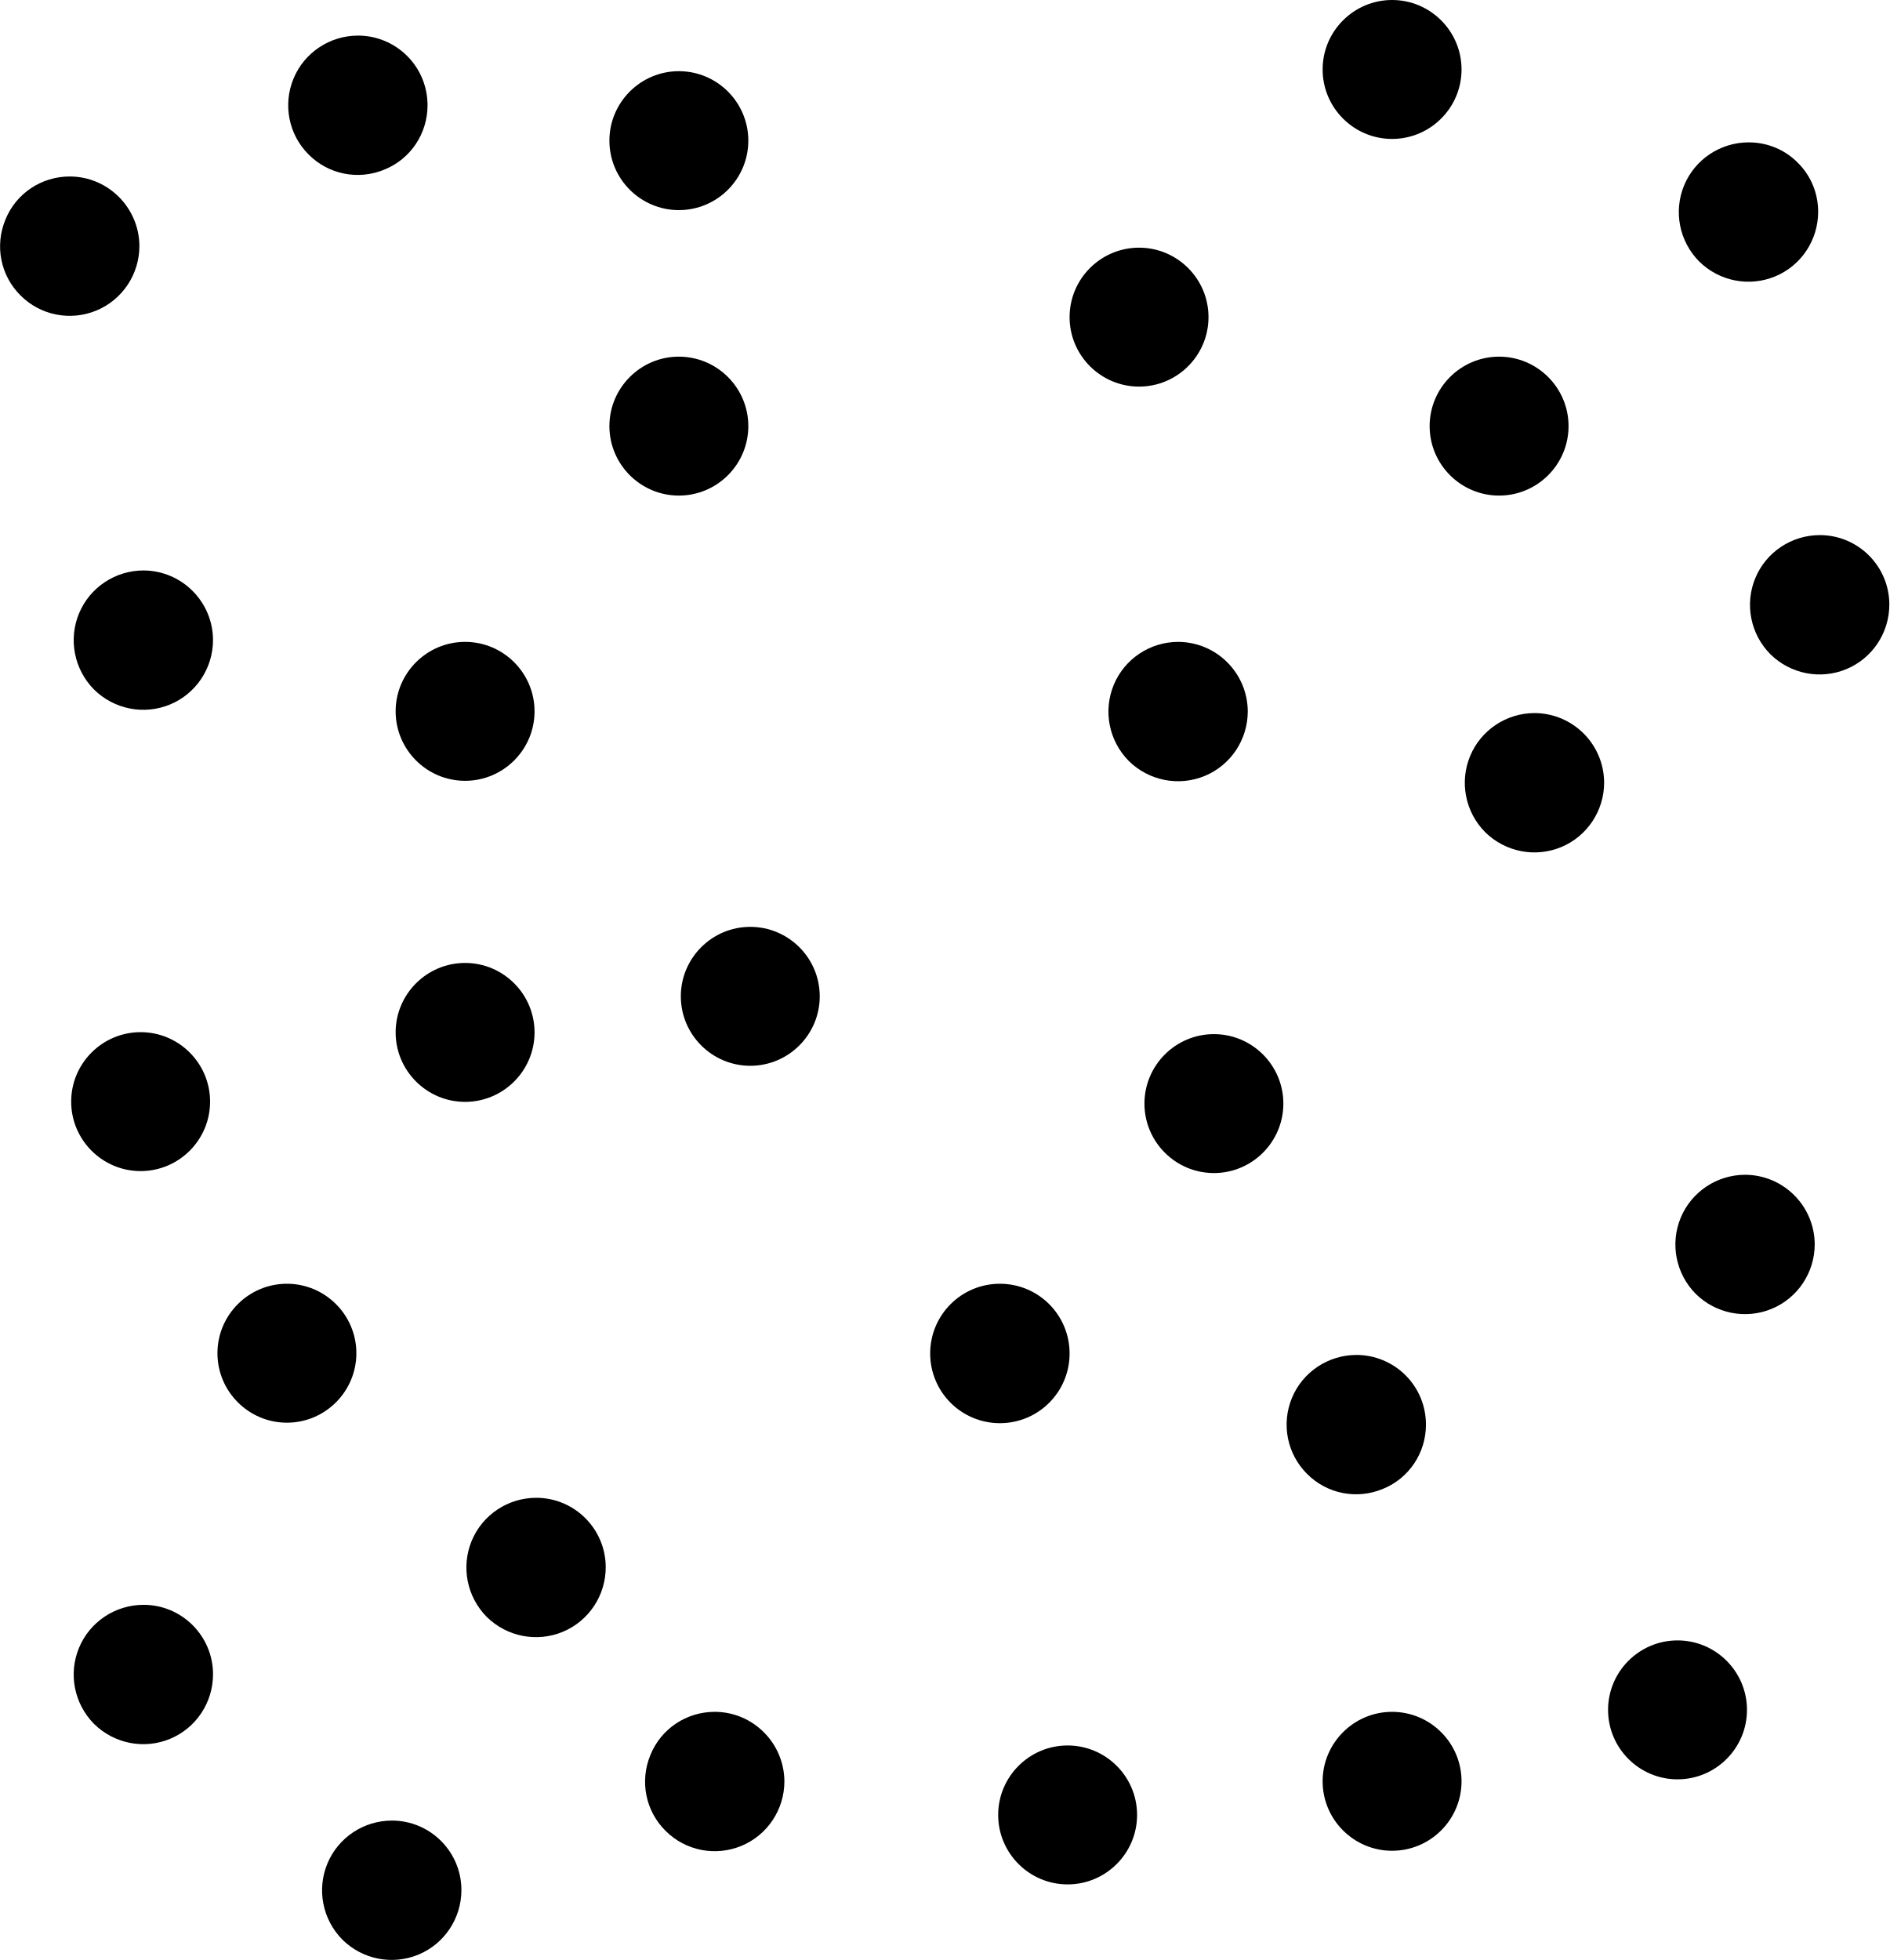
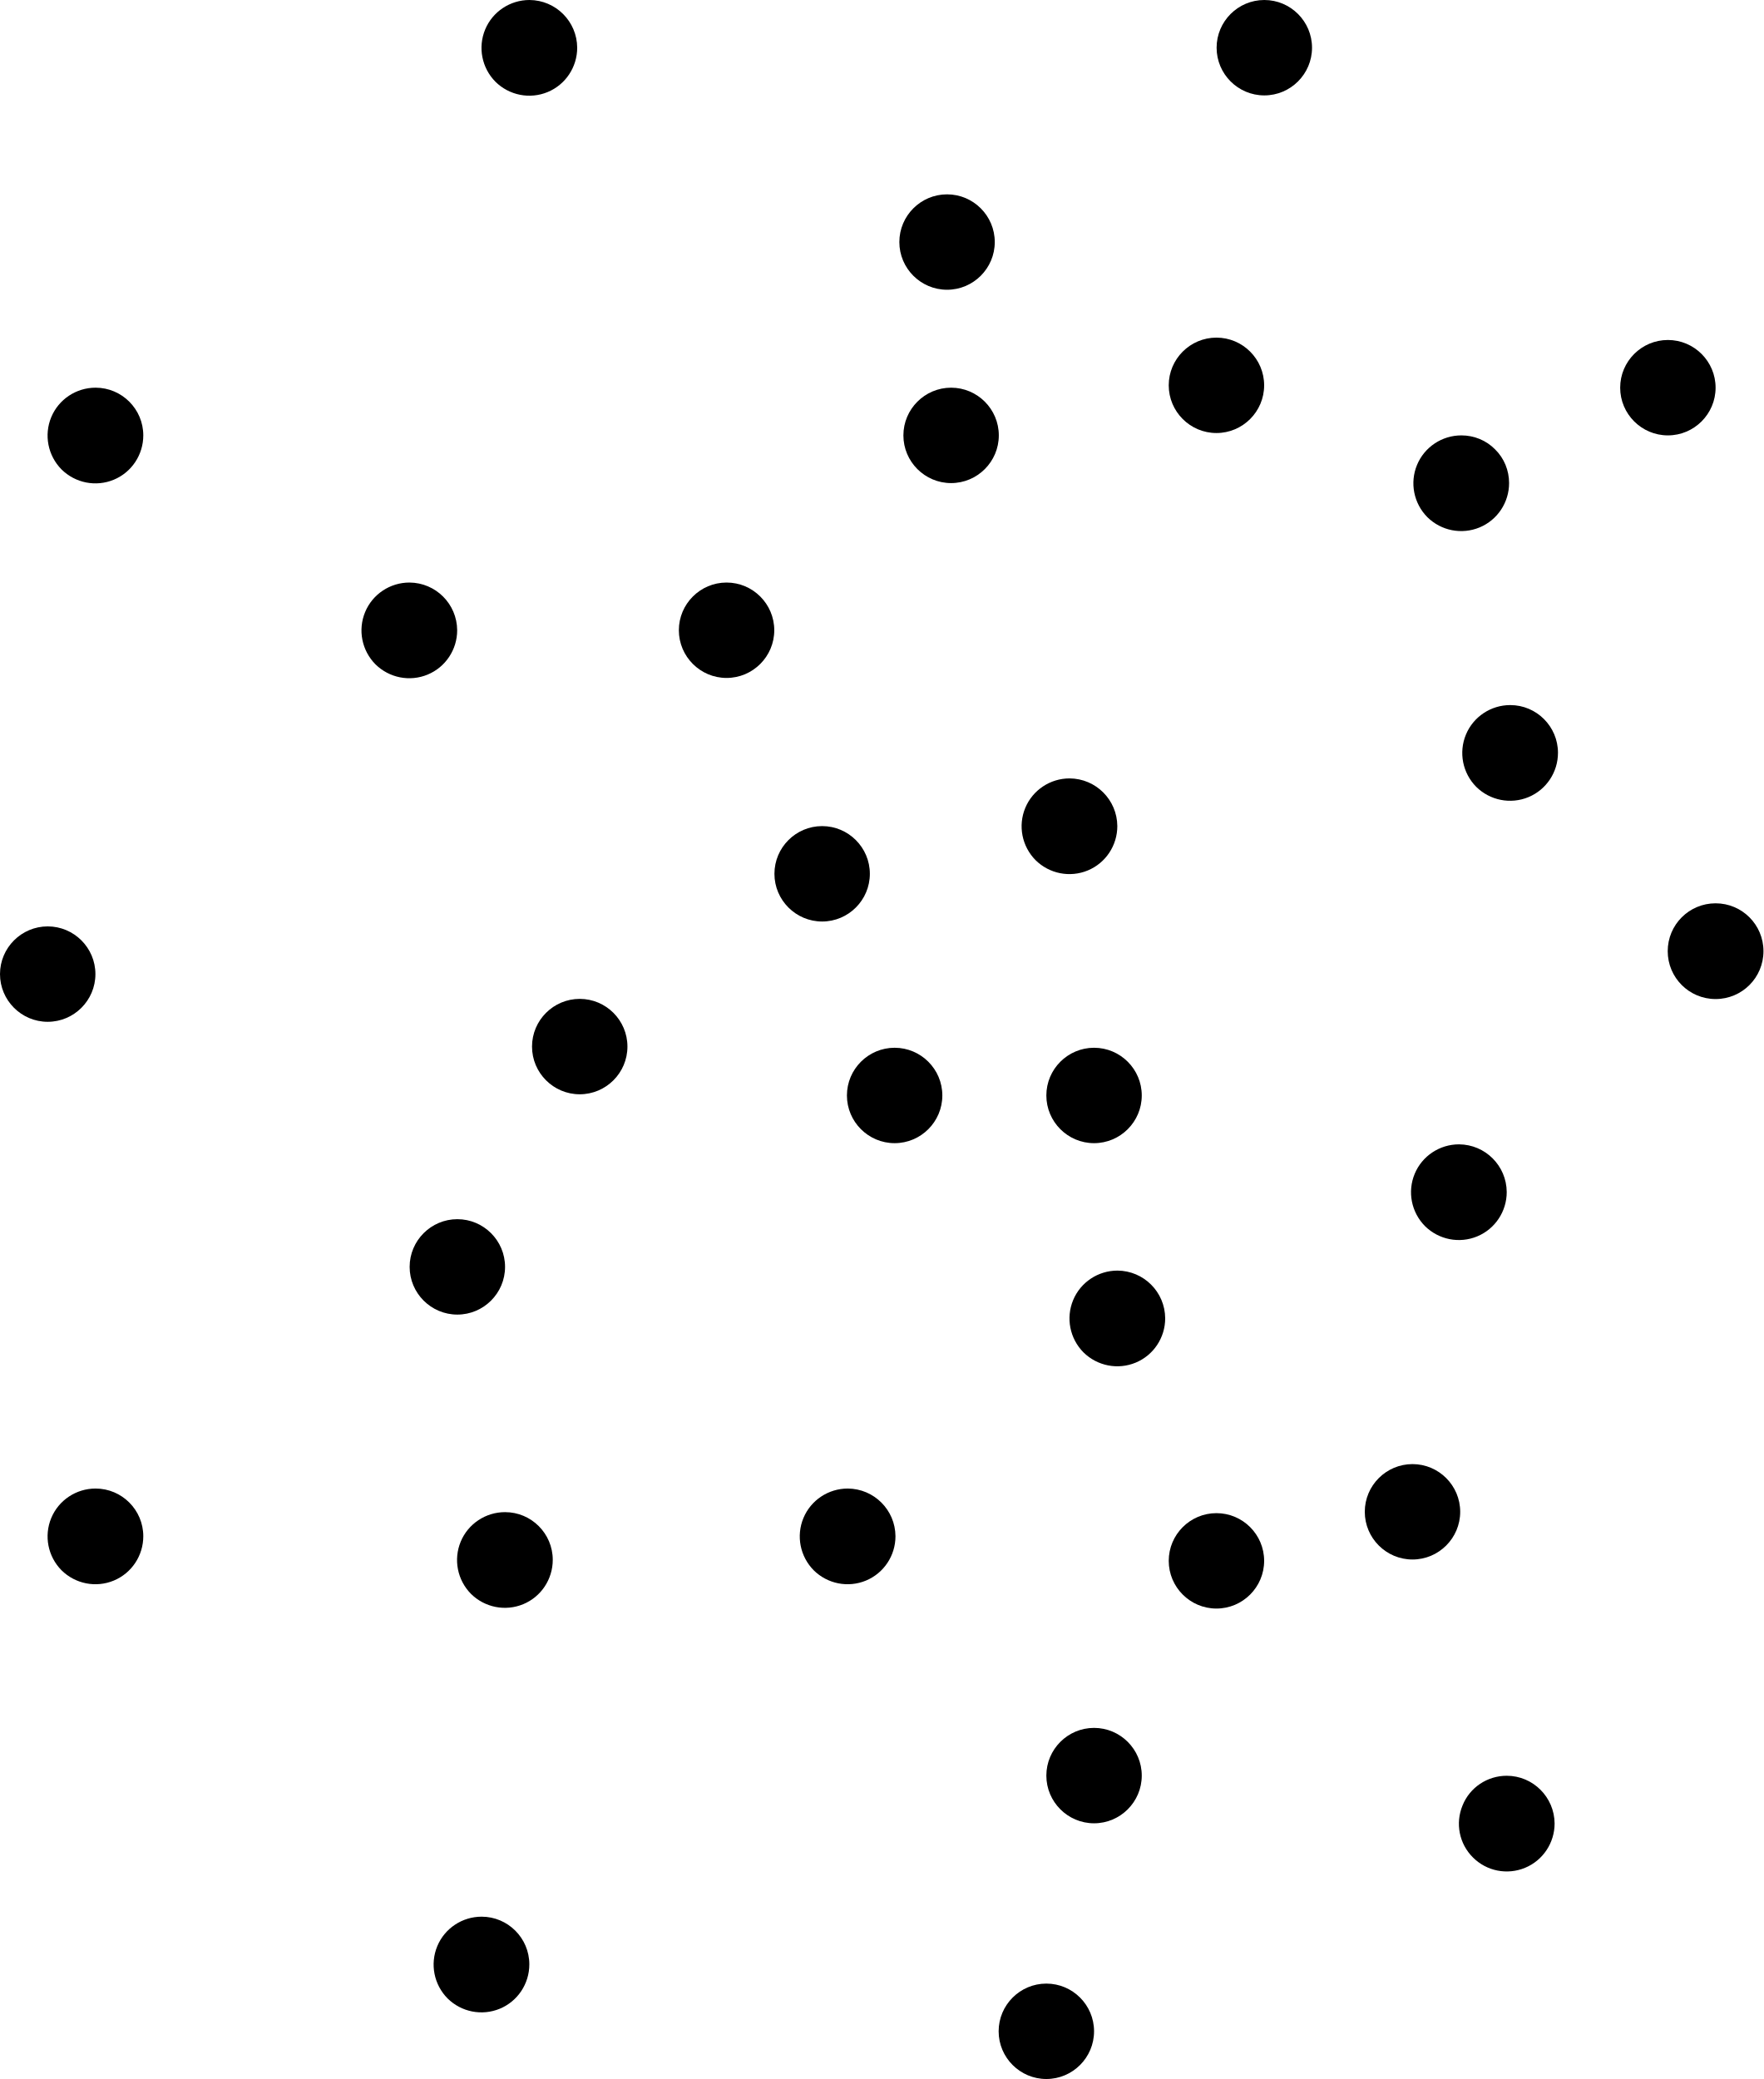
- <svg xmlns="http://www.w3.org/2000/svg" viewBox="0 0 7.698 7.985">
-   <path d="M 4.924 1.292 C 4.924 1.448 4.797 1.575 4.641 1.575 C 4.485 1.575 4.358 1.448 4.358 1.292 C 4.358 1.136 4.485 1.009 4.641 1.009 C 4.797 1.009 4.924 1.136 4.924 1.292 Z" fill="#000000" />
-   <path d="M 7.408 0.863 C 7.408 0.978 7.339 1.082 7.233 1.126 C 7.127 1.17 7.005 1.146 6.923 1.065 C 6.842 0.983 6.818 0.861 6.862 0.755 C 6.906 0.649 7.01 0.58 7.125 0.58 C 7.2 0.58 7.272 0.609 7.325 0.663 C 7.379 0.716 7.408 0.788 7.408 0.863 Z" fill="#000000" />
-   <path d="M 5.81 5.804 C 5.81 5.919 5.741 6.023 5.634 6.066 C 5.528 6.11 5.406 6.086 5.325 6.004 C 5.244 5.923 5.22 5.801 5.264 5.695 C 5.308 5.589 5.412 5.52 5.527 5.52 C 5.602 5.52 5.674 5.55 5.727 5.603 C 5.781 5.657 5.81 5.729 5.81 5.804 Z" fill="#000000" />
-   <path d="M 6.536 3.188 C 6.536 3.303 6.467 3.407 6.361 3.451 C 6.255 3.495 6.133 3.471 6.051 3.39 C 5.97 3.308 5.946 3.186 5.99 3.08 C 6.034 2.974 6.138 2.905 6.253 2.905 C 6.409 2.906 6.535 3.032 6.536 3.188 Z" fill="#000000" />
-   <path d="M 0.568 1.002 C 0.568 1.117 0.499 1.221 0.393 1.265 C 0.287 1.309 0.165 1.285 0.084 1.204 C 0.002 1.123 -0.022 1.001 0.022 0.895 C 0.065 0.788 0.169 0.719 0.284 0.719 C 0.44 0.719 0.567 0.846 0.568 1.002 Z" fill="#000000" />
-   <path d="M 3.049 0.573 C 3.049 0.729 2.922 0.856 2.766 0.856 C 2.61 0.856 2.483 0.729 2.483 0.573 C 2.483 0.417 2.61 0.29 2.766 0.29 C 2.922 0.29 3.049 0.417 3.049 0.573 Z" fill="#000000" />
-   <path d="M 1.452 5.513 C 1.452 5.669 1.325 5.796 1.169 5.796 C 1.013 5.796 0.886 5.669 0.886 5.513 C 0.886 5.357 1.013 5.23 1.169 5.23 C 1.325 5.23 1.452 5.357 1.452 5.513 Z" fill="#000000" />
-   <path d="M 2.178 2.898 C 2.178 3.054 2.051 3.181 1.895 3.181 C 1.739 3.181 1.612 3.054 1.612 2.898 C 1.612 2.742 1.739 2.615 1.895 2.615 C 2.051 2.615 2.178 2.742 2.178 2.898 Z" fill="#000000" />
-   <path d="M 4.633 7.394 C 4.633 7.55 4.506 7.677 4.35 7.677 C 4.194 7.677 4.067 7.55 4.067 7.394 C 4.067 7.238 4.194 7.111 4.35 7.111 C 4.506 7.111 4.633 7.238 4.633 7.394 Z" fill="#000000" />
-   <path d="M 7.118 6.966 C 7.118 7.122 6.991 7.249 6.835 7.249 C 6.679 7.249 6.552 7.122 6.552 6.966 C 6.552 6.81 6.679 6.683 6.835 6.683 C 6.991 6.683 7.118 6.81 7.118 6.966 Z" fill="#000000" />
-   <path d="M 4.358 5.514 C 4.358 5.671 4.231 5.798 4.074 5.798 C 3.917 5.798 3.79 5.671 3.79 5.514 C 3.79 5.357 3.917 5.23 4.074 5.23 C 4.231 5.23 4.358 5.357 4.358 5.514 Z" fill="#000000" />
-   <path d="M 5.084 2.898 C 5.084 3.013 5.015 3.117 4.909 3.161 C 4.803 3.205 4.681 3.181 4.599 3.1 C 4.518 3.018 4.494 2.896 4.538 2.79 C 4.582 2.684 4.686 2.615 4.801 2.615 C 4.957 2.616 5.083 2.742 5.084 2.898 Z" fill="#000000" />
-   <path d="M 0.856 4.488 C 0.856 4.644 0.729 4.771 0.573 4.771 C 0.417 4.771 0.29 4.644 0.29 4.488 C 0.29 4.332 0.417 4.205 0.573 4.205 C 0.729 4.205 0.856 4.332 0.856 4.488 Z" fill="#000000" />
-   <path d="M 3.34 4.059 C 3.34 4.215 3.213 4.342 3.057 4.342 C 2.901 4.342 2.774 4.215 2.774 4.059 C 2.774 3.903 2.901 3.776 3.057 3.776 C 3.213 3.776 3.34 3.903 3.34 4.059 Z" fill="#000000" />
-   <path d="M 0.868 6.821 C 0.868 6.936 0.799 7.04 0.693 7.084 C 0.587 7.128 0.465 7.104 0.383 7.023 C 0.302 6.941 0.278 6.819 0.322 6.713 C 0.366 6.607 0.47 6.538 0.585 6.538 C 0.741 6.538 0.868 6.665 0.868 6.821 Z" fill="#000000" />
-   <path d="M 2.468 6.385 C 2.468 6.5 2.399 6.604 2.293 6.648 C 2.187 6.692 2.065 6.668 1.983 6.587 C 1.902 6.505 1.878 6.383 1.922 6.277 C 1.966 6.171 2.07 6.102 2.185 6.102 C 2.341 6.102 2.468 6.229 2.468 6.385 Z" fill="#000000" />
-   <path d="M 7.394 5.069 C 7.394 5.184 7.325 5.288 7.219 5.332 C 7.113 5.376 6.991 5.352 6.909 5.271 C 6.828 5.189 6.804 5.067 6.848 4.961 C 6.892 4.855 6.996 4.786 7.111 4.786 C 7.267 4.787 7.393 4.913 7.394 5.069 Z" fill="#000000" />
-   <path d="M 0.868 2.607 C 0.868 2.722 0.799 2.826 0.693 2.87 C 0.587 2.914 0.465 2.89 0.383 2.809 C 0.302 2.727 0.278 2.605 0.322 2.499 C 0.366 2.393 0.47 2.324 0.585 2.324 C 0.741 2.325 0.867 2.451 0.868 2.607 Z" fill="#000000" />
-   <path d="M 3.196 7.257 C 3.196 7.372 3.127 7.476 3.021 7.52 C 2.915 7.564 2.793 7.54 2.712 7.459 C 2.63 7.378 2.606 7.256 2.65 7.15 C 2.693 7.043 2.797 6.974 2.912 6.974 C 3.068 6.974 3.195 7.101 3.196 7.257 Z" fill="#000000" />
-   <path d="M 3.049 1.736 C 3.049 1.892 2.922 2.019 2.766 2.019 C 2.61 2.019 2.483 1.892 2.483 1.736 C 2.483 1.58 2.61 1.453 2.766 1.453 C 2.922 1.453 3.049 1.58 3.049 1.736 Z" fill="#000000" />
-   <path d="M 7.698 2.463 C 7.698 2.578 7.629 2.682 7.523 2.726 C 7.417 2.77 7.295 2.746 7.213 2.665 C 7.132 2.583 7.108 2.461 7.152 2.355 C 7.196 2.249 7.3 2.18 7.415 2.18 C 7.571 2.18 7.698 2.307 7.698 2.463 Z" fill="#000000" />
-   <path d="M 5.955 7.257 C 5.955 7.413 5.828 7.54 5.672 7.54 C 5.516 7.54 5.389 7.413 5.389 7.257 C 5.389 7.101 5.516 6.974 5.672 6.974 C 5.828 6.974 5.955 7.101 5.955 7.257 Z" fill="#000000" />
-   <path d="M 6.391 1.736 C 6.391 1.892 6.264 2.019 6.108 2.019 C 5.952 2.019 5.825 1.892 5.825 1.736 C 5.825 1.58 5.952 1.453 6.108 1.453 C 6.264 1.453 6.391 1.58 6.391 1.736 Z" fill="#000000" />
-   <path d="M 5.229 4.496 C 5.229 4.652 5.102 4.779 4.946 4.779 C 4.79 4.779 4.663 4.652 4.663 4.496 C 4.663 4.34 4.79 4.213 4.946 4.213 C 5.102 4.213 5.229 4.34 5.229 4.496 Z" fill="#000000" />
-   <path d="M 5.955 0.283 C 5.955 0.439 5.828 0.566 5.672 0.566 C 5.516 0.566 5.389 0.439 5.389 0.283 C 5.389 0.127 5.516 0 5.672 0 C 5.828 0 5.955 0.127 5.955 0.283 Z" fill="#000000" />
-   <path d="M 1.88 7.7 C 1.88 7.815 1.811 7.919 1.705 7.963 C 1.599 8.007 1.477 7.983 1.395 7.902 C 1.314 7.82 1.29 7.698 1.334 7.592 C 1.378 7.486 1.482 7.417 1.597 7.417 C 1.753 7.417 1.88 7.544 1.88 7.7 Z" fill="#000000" />
-   <path d="M 1.742 0.429 C 1.742 0.544 1.673 0.648 1.566 0.691 C 1.46 0.735 1.338 0.711 1.257 0.629 C 1.176 0.548 1.152 0.426 1.196 0.32 C 1.24 0.214 1.344 0.145 1.459 0.145 C 1.534 0.145 1.606 0.175 1.659 0.228 C 1.713 0.282 1.742 0.354 1.742 0.429 Z" fill="#000000" />
-   <path d="M 2.178 4.206 C 2.178 4.362 2.051 4.489 1.895 4.489 C 1.739 4.489 1.612 4.362 1.612 4.206 C 1.612 4.05 1.739 3.923 1.895 3.923 C 2.051 3.923 2.178 4.05 2.178 4.206 Z" fill="#000000" />
+ <svg xmlns="http://www.w3.org/2000/svg" viewBox="0 0 10.461 12.334">
+   <path d="M 5.901 1.436 C 5.901 1.592 5.774 1.719 5.618 1.719 C 5.462 1.719 5.335 1.592 5.335 1.436 C 5.335 1.28 5.462 1.153 5.618 1.153 C 5.774 1.153 5.901 1.28 5.901 1.436 Z" fill="#000000" />
+   <path d="M 8.952 2.866 C 8.952 2.981 8.883 3.085 8.777 3.129 C 8.671 3.173 8.549 3.149 8.467 3.068 C 8.386 2.986 8.362 2.864 8.406 2.758 C 8.45 2.652 8.554 2.583 8.669 2.583 C 8.744 2.583 8.816 2.612 8.869 2.666 C 8.923 2.719 8.952 2.791 8.952 2.866 Z" fill="#000000" />
+   <path d="M 9.222 10.818 C 9.222 10.933 9.153 11.037 9.047 11.081 C 8.941 11.125 8.819 11.101 8.738 11.02 C 8.656 10.939 8.632 10.817 8.676 10.711 C 8.719 10.604 8.823 10.535 8.938 10.535 C 9.094 10.535 9.221 10.662 9.222 10.818 Z" fill="#000000" />
+   <path d="M 10.461 5.643 C 10.461 5.8 10.334 5.927 10.177 5.927 C 10.02 5.927 9.893 5.8 9.893 5.643 C 9.893 5.486 10.02 5.359 10.177 5.359 C 10.334 5.359 10.461 5.486 10.461 5.643 Z" fill="#000000" />
+   <path d="M 2.712 3.739 C 2.712 3.854 2.643 3.958 2.537 4.002 C 2.431 4.046 2.309 4.022 2.227 3.941 C 2.146 3.859 2.122 3.737 2.166 3.631 C 2.21 3.525 2.314 3.456 2.429 3.456 C 2.585 3.457 2.711 3.583 2.712 3.739 Z" fill="#000000" />
+   <path d="M 5.925 2.583 C 5.925 2.739 5.798 2.866 5.642 2.866 C 5.486 2.866 5.359 2.739 5.359 2.583 C 5.359 2.427 5.486 2.3 5.642 2.3 C 5.798 2.3 5.925 2.427 5.925 2.583 Z" fill="#000000" />
+   <path d="M 2.996 7.516 C 2.996 7.672 2.869 7.799 2.713 7.799 C 2.557 7.799 2.43 7.672 2.43 7.516 C 2.43 7.36 2.557 7.233 2.713 7.233 C 2.869 7.233 2.996 7.36 2.996 7.516 Z" fill="#000000" />
+   <path d="M 5.16 5.184 C 5.16 5.34 5.033 5.467 4.877 5.467 C 4.721 5.467 4.594 5.34 4.594 5.184 C 4.594 5.028 4.721 4.901 4.877 4.901 C 5.033 4.901 5.16 5.028 5.16 5.184 Z" fill="#000000" />
+   <path d="M 6.773 10.534 C 6.773 10.69 6.646 10.817 6.49 10.817 C 6.334 10.817 6.207 10.69 6.207 10.534 C 6.207 10.378 6.334 10.251 6.49 10.251 C 6.646 10.251 6.773 10.378 6.773 10.534 Z" fill="#000000" />
+   <path d="M 6.49 12.051 C 6.49 12.207 6.363 12.334 6.207 12.334 C 6.051 12.334 5.924 12.207 5.924 12.051 C 5.924 11.895 6.051 11.768 6.207 11.768 C 6.363 11.768 6.49 11.895 6.49 12.051 Z" fill="#000000" />
+   <path d="M 8.662 8.969 C 8.662 9.125 8.535 9.252 8.379 9.252 C 8.223 9.252 8.096 9.125 8.096 8.969 C 8.096 8.813 8.223 8.686 8.379 8.686 C 8.535 8.686 8.662 8.813 8.662 8.969 Z" fill="#000000" />
+   <path d="M 6.912 7.821 C 6.912 7.936 6.843 8.04 6.737 8.084 C 6.631 8.128 6.509 8.104 6.427 8.023 C 6.346 7.941 6.322 7.819 6.366 7.713 C 6.41 7.607 6.514 7.538 6.629 7.538 C 6.785 7.539 6.911 7.665 6.912 7.821 Z" fill="#000000" />
+   <path d="M 6.628 4.901 C 6.628 5.016 6.559 5.12 6.453 5.164 C 6.347 5.208 6.225 5.184 6.143 5.103 C 6.062 5.021 6.038 4.899 6.082 4.793 C 6.126 4.687 6.23 4.618 6.345 4.618 C 6.501 4.619 6.627 4.745 6.628 4.901 Z" fill="#000000" />
+   <path d="M 0.566 5.779 C 0.566 5.935 0.439 6.062 0.283 6.062 C 0.127 6.062 0 5.935 0 5.779 C 0 5.623 0.127 5.496 0.283 5.496 C 0.439 5.496 0.566 5.623 0.566 5.779 Z" fill="#000000" />
+   <path d="M 5.59 6.499 C 5.59 6.655 5.463 6.782 5.307 6.782 C 5.151 6.782 5.024 6.655 5.024 6.499 C 5.024 6.343 5.151 6.216 5.307 6.216 C 5.463 6.216 5.59 6.343 5.59 6.499 Z" fill="#000000" />
+   <path d="M 0.85 9.114 C 0.85 9.229 0.781 9.333 0.675 9.377 C 0.569 9.421 0.447 9.397 0.365 9.316 C 0.284 9.234 0.26 9.112 0.304 9.006 C 0.348 8.9 0.452 8.831 0.567 8.831 C 0.723 8.831 0.85 8.958 0.85 9.114 Z" fill="#000000" />
+   <path d="M 3.279 9.254 C 3.279 9.369 3.21 9.473 3.104 9.517 C 2.998 9.561 2.876 9.537 2.794 9.456 C 2.713 9.374 2.689 9.252 2.733 9.146 C 2.777 9.04 2.881 8.971 2.996 8.971 C 3.152 8.971 3.279 9.098 3.279 9.254 Z" fill="#000000" />
+   <path d="M 8.938 7.072 C 8.938 7.187 8.869 7.291 8.763 7.335 C 8.657 7.379 8.535 7.355 8.453 7.274 C 8.372 7.192 8.348 7.07 8.392 6.964 C 8.436 6.858 8.54 6.789 8.655 6.789 C 8.811 6.79 8.937 6.916 8.938 7.072 Z" fill="#000000" />
+   <path d="M 0.85 2.583 C 0.85 2.698 0.781 2.802 0.675 2.846 C 0.569 2.89 0.447 2.866 0.365 2.785 C 0.284 2.703 0.26 2.581 0.304 2.475 C 0.348 2.369 0.452 2.3 0.567 2.3 C 0.723 2.3 0.85 2.427 0.85 2.583 Z" fill="#000000" />
+   <path d="M 5.312 9.114 C 5.312 9.229 5.243 9.333 5.137 9.377 C 5.031 9.421 4.909 9.397 4.827 9.316 C 4.746 9.234 4.722 9.112 4.766 9.006 C 4.81 8.9 4.914 8.831 5.029 8.831 C 5.185 8.832 5.311 8.958 5.312 9.114 Z" fill="#000000" />
+   <path d="M 4.593 3.739 C 4.593 3.895 4.466 4.022 4.31 4.022 C 4.154 4.022 4.027 3.895 4.027 3.739 C 4.027 3.583 4.154 3.456 4.31 3.456 C 4.466 3.456 4.593 3.583 4.593 3.739 Z" fill="#000000" />
+   <path d="M 9.242 4.466 C 9.242 4.581 9.173 4.685 9.067 4.729 C 8.961 4.773 8.839 4.749 8.757 4.668 C 8.676 4.586 8.652 4.464 8.696 4.358 C 8.74 4.252 8.844 4.183 8.959 4.183 C 9.115 4.183 9.242 4.31 9.242 4.466 Z" fill="#000000" />
+   <path d="M 7.499 9.26 C 7.499 9.416 7.372 9.543 7.216 9.543 C 7.06 9.543 6.933 9.416 6.933 9.26 C 6.933 9.104 7.06 8.977 7.216 8.977 C 7.372 8.977 7.499 9.104 7.499 9.26 Z" fill="#000000" />
+   <path d="M 10.177 2.3 C 10.177 2.456 10.05 2.583 9.894 2.583 C 9.738 2.583 9.611 2.456 9.611 2.3 C 9.611 2.144 9.738 2.017 9.894 2.017 C 10.05 2.017 10.177 2.144 10.177 2.3 Z" fill="#000000" />
+   <path d="M 6.773 6.499 C 6.773 6.655 6.646 6.782 6.49 6.782 C 6.334 6.782 6.207 6.655 6.207 6.499 C 6.207 6.343 6.334 6.216 6.49 6.216 C 6.646 6.216 6.773 6.343 6.773 6.499 Z" fill="#000000" />
+   <path d="M 7.499 2.286 C 7.499 2.442 7.372 2.569 7.216 2.569 C 7.06 2.569 6.933 2.442 6.933 2.286 C 6.933 2.13 7.06 2.003 7.216 2.003 C 7.372 2.003 7.499 2.13 7.499 2.286 Z" fill="#000000" />
+   <path d="M 7.783 0.283 C 7.783 0.439 7.656 0.566 7.5 0.566 C 7.344 0.566 7.217 0.439 7.217 0.283 C 7.217 0.127 7.344 0 7.5 0 C 7.656 0 7.783 0.127 7.783 0.283 Z" fill="#000000" />
+   <path d="M 3.14 11.654 C 3.14 11.769 3.071 11.873 2.965 11.917 C 2.859 11.961 2.737 11.937 2.655 11.856 C 2.574 11.774 2.55 11.652 2.594 11.546 C 2.638 11.44 2.742 11.371 2.857 11.371 C 3.013 11.371 3.14 11.498 3.14 11.654 Z" fill="#000000" />
+   <path d="M 3.424 0.283 C 3.424 0.398 3.355 0.502 3.249 0.546 C 3.143 0.59 3.021 0.566 2.939 0.485 C 2.858 0.403 2.834 0.281 2.878 0.175 C 2.922 0.069 3.026 0 3.141 0 C 3.297 0.001 3.423 0.127 3.424 0.283 Z" fill="#000000" />
+   <path d="M 3.722 6.209 C 3.722 6.365 3.595 6.492 3.439 6.492 C 3.283 6.492 3.156 6.365 3.156 6.209 C 3.156 6.053 3.283 5.926 3.439 5.926 C 3.595 5.926 3.722 6.053 3.722 6.209 Z" fill="#000000" />
</svg>
